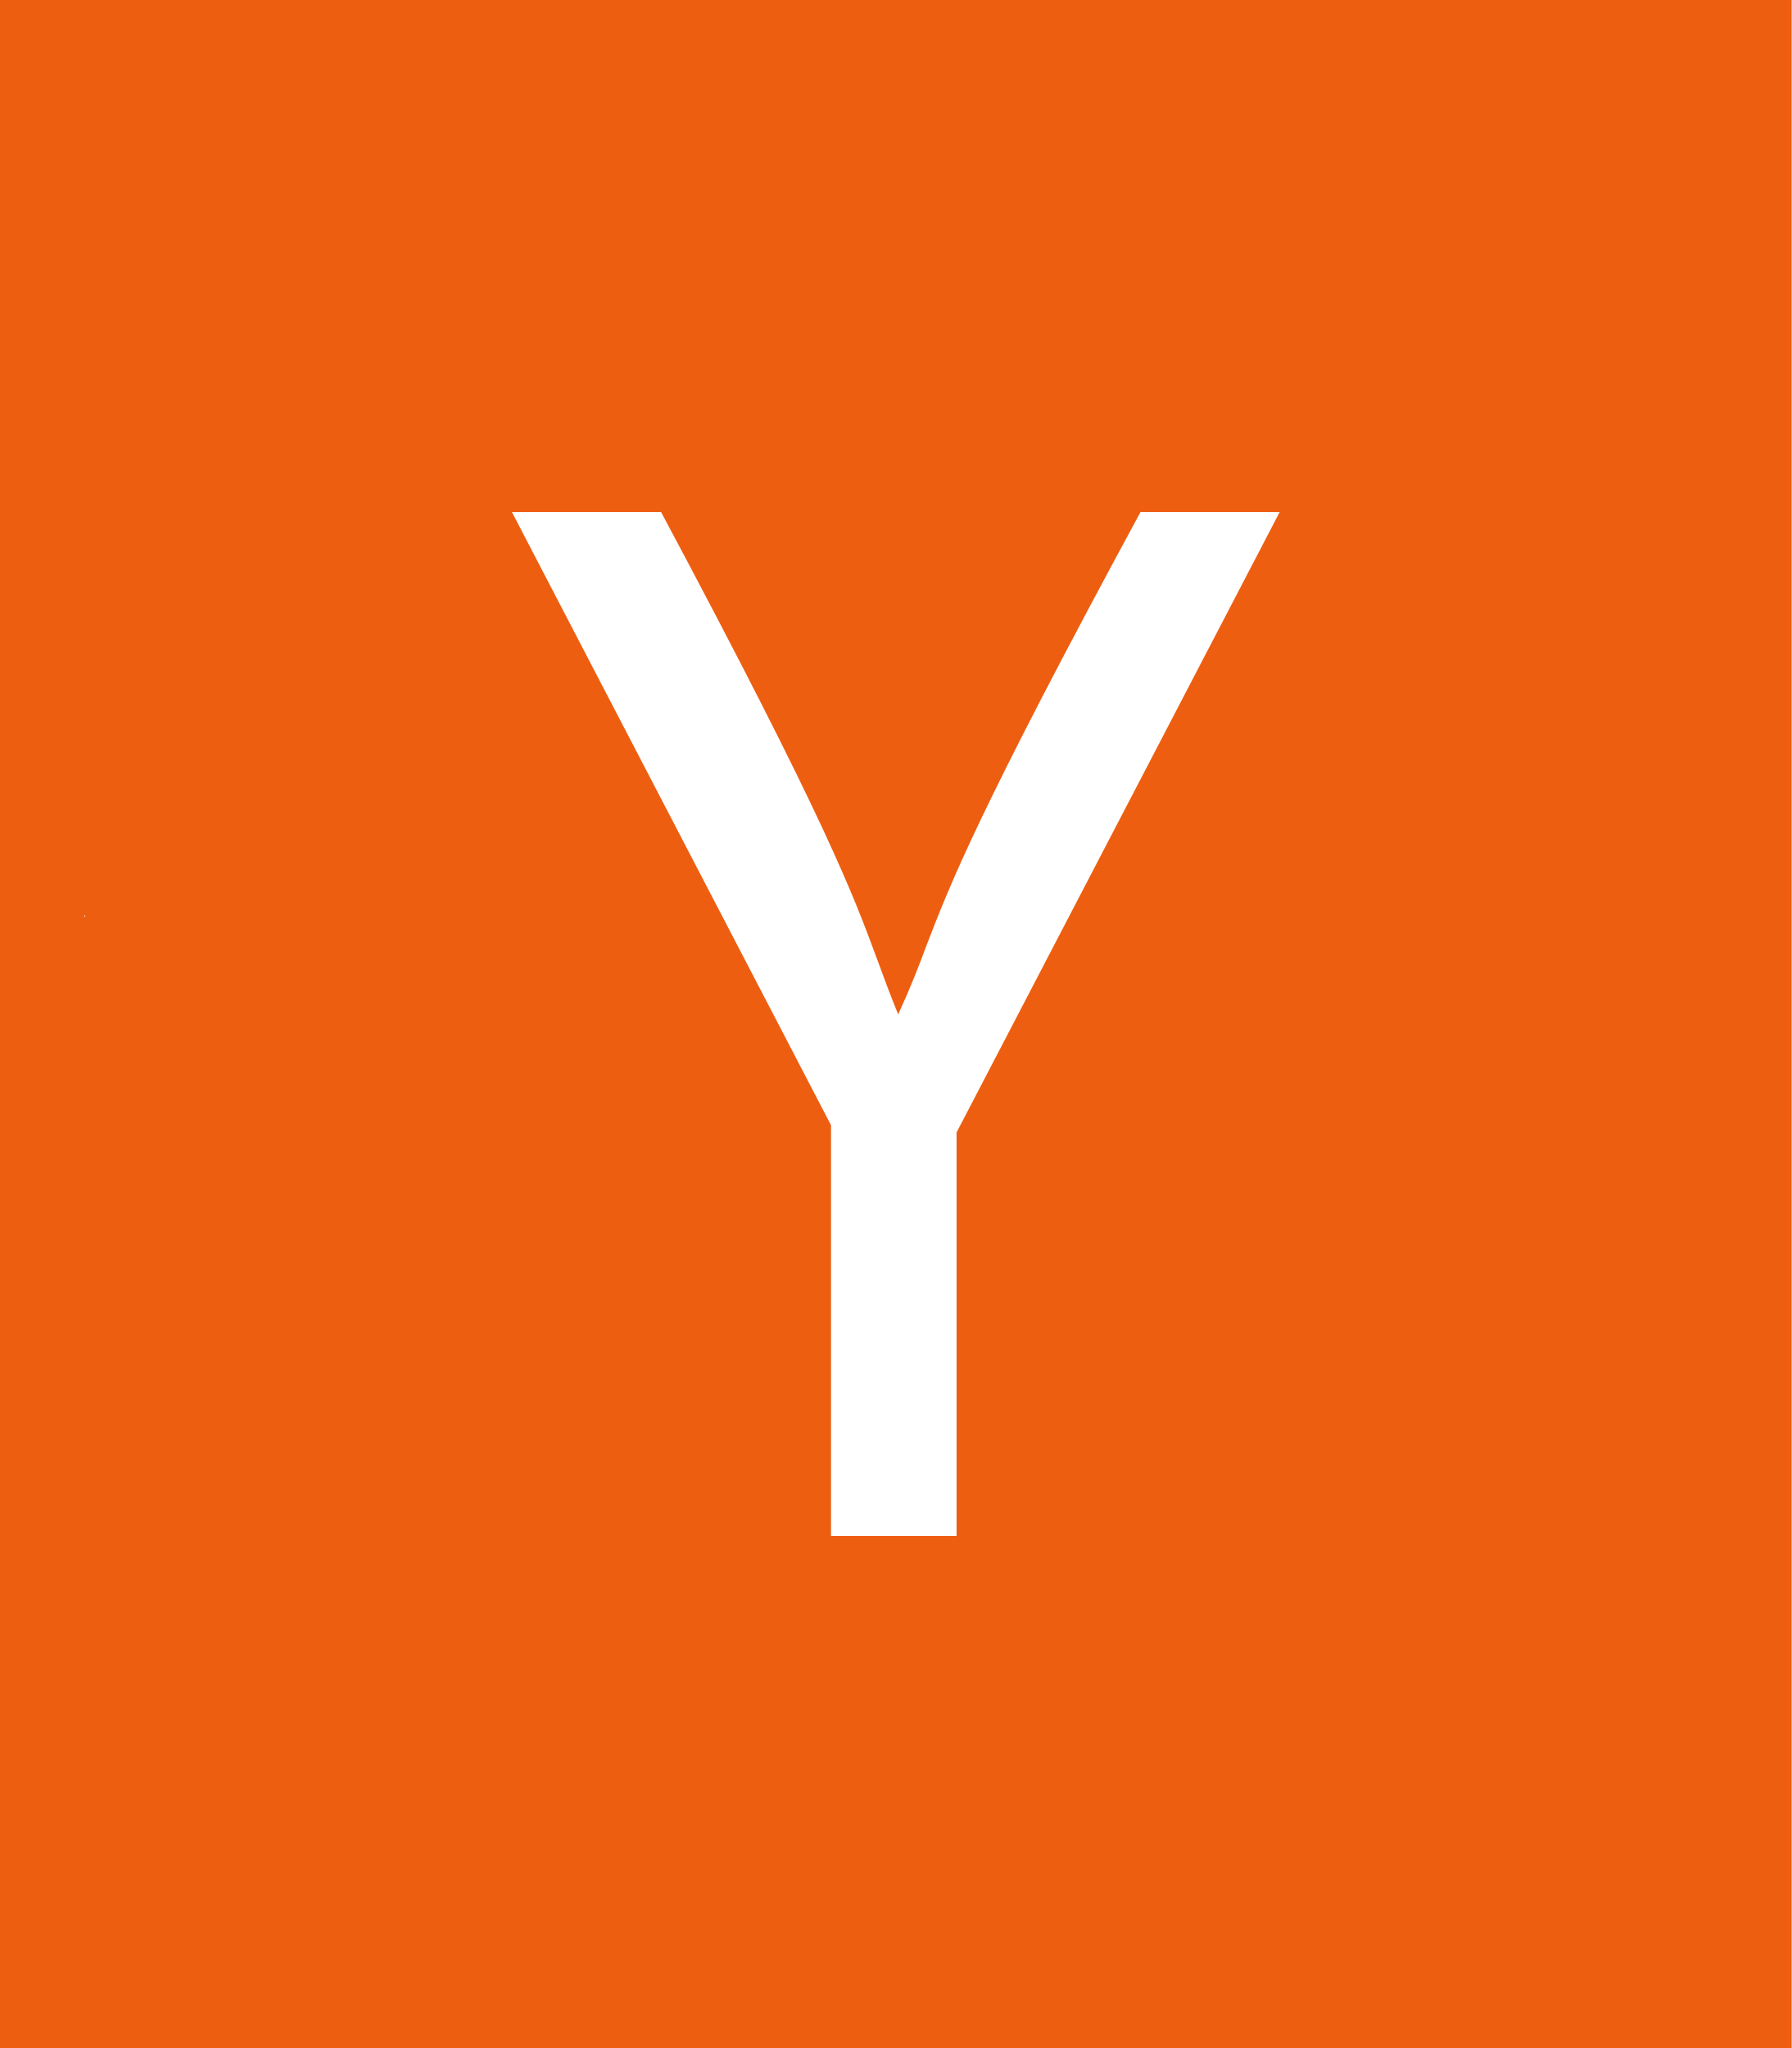
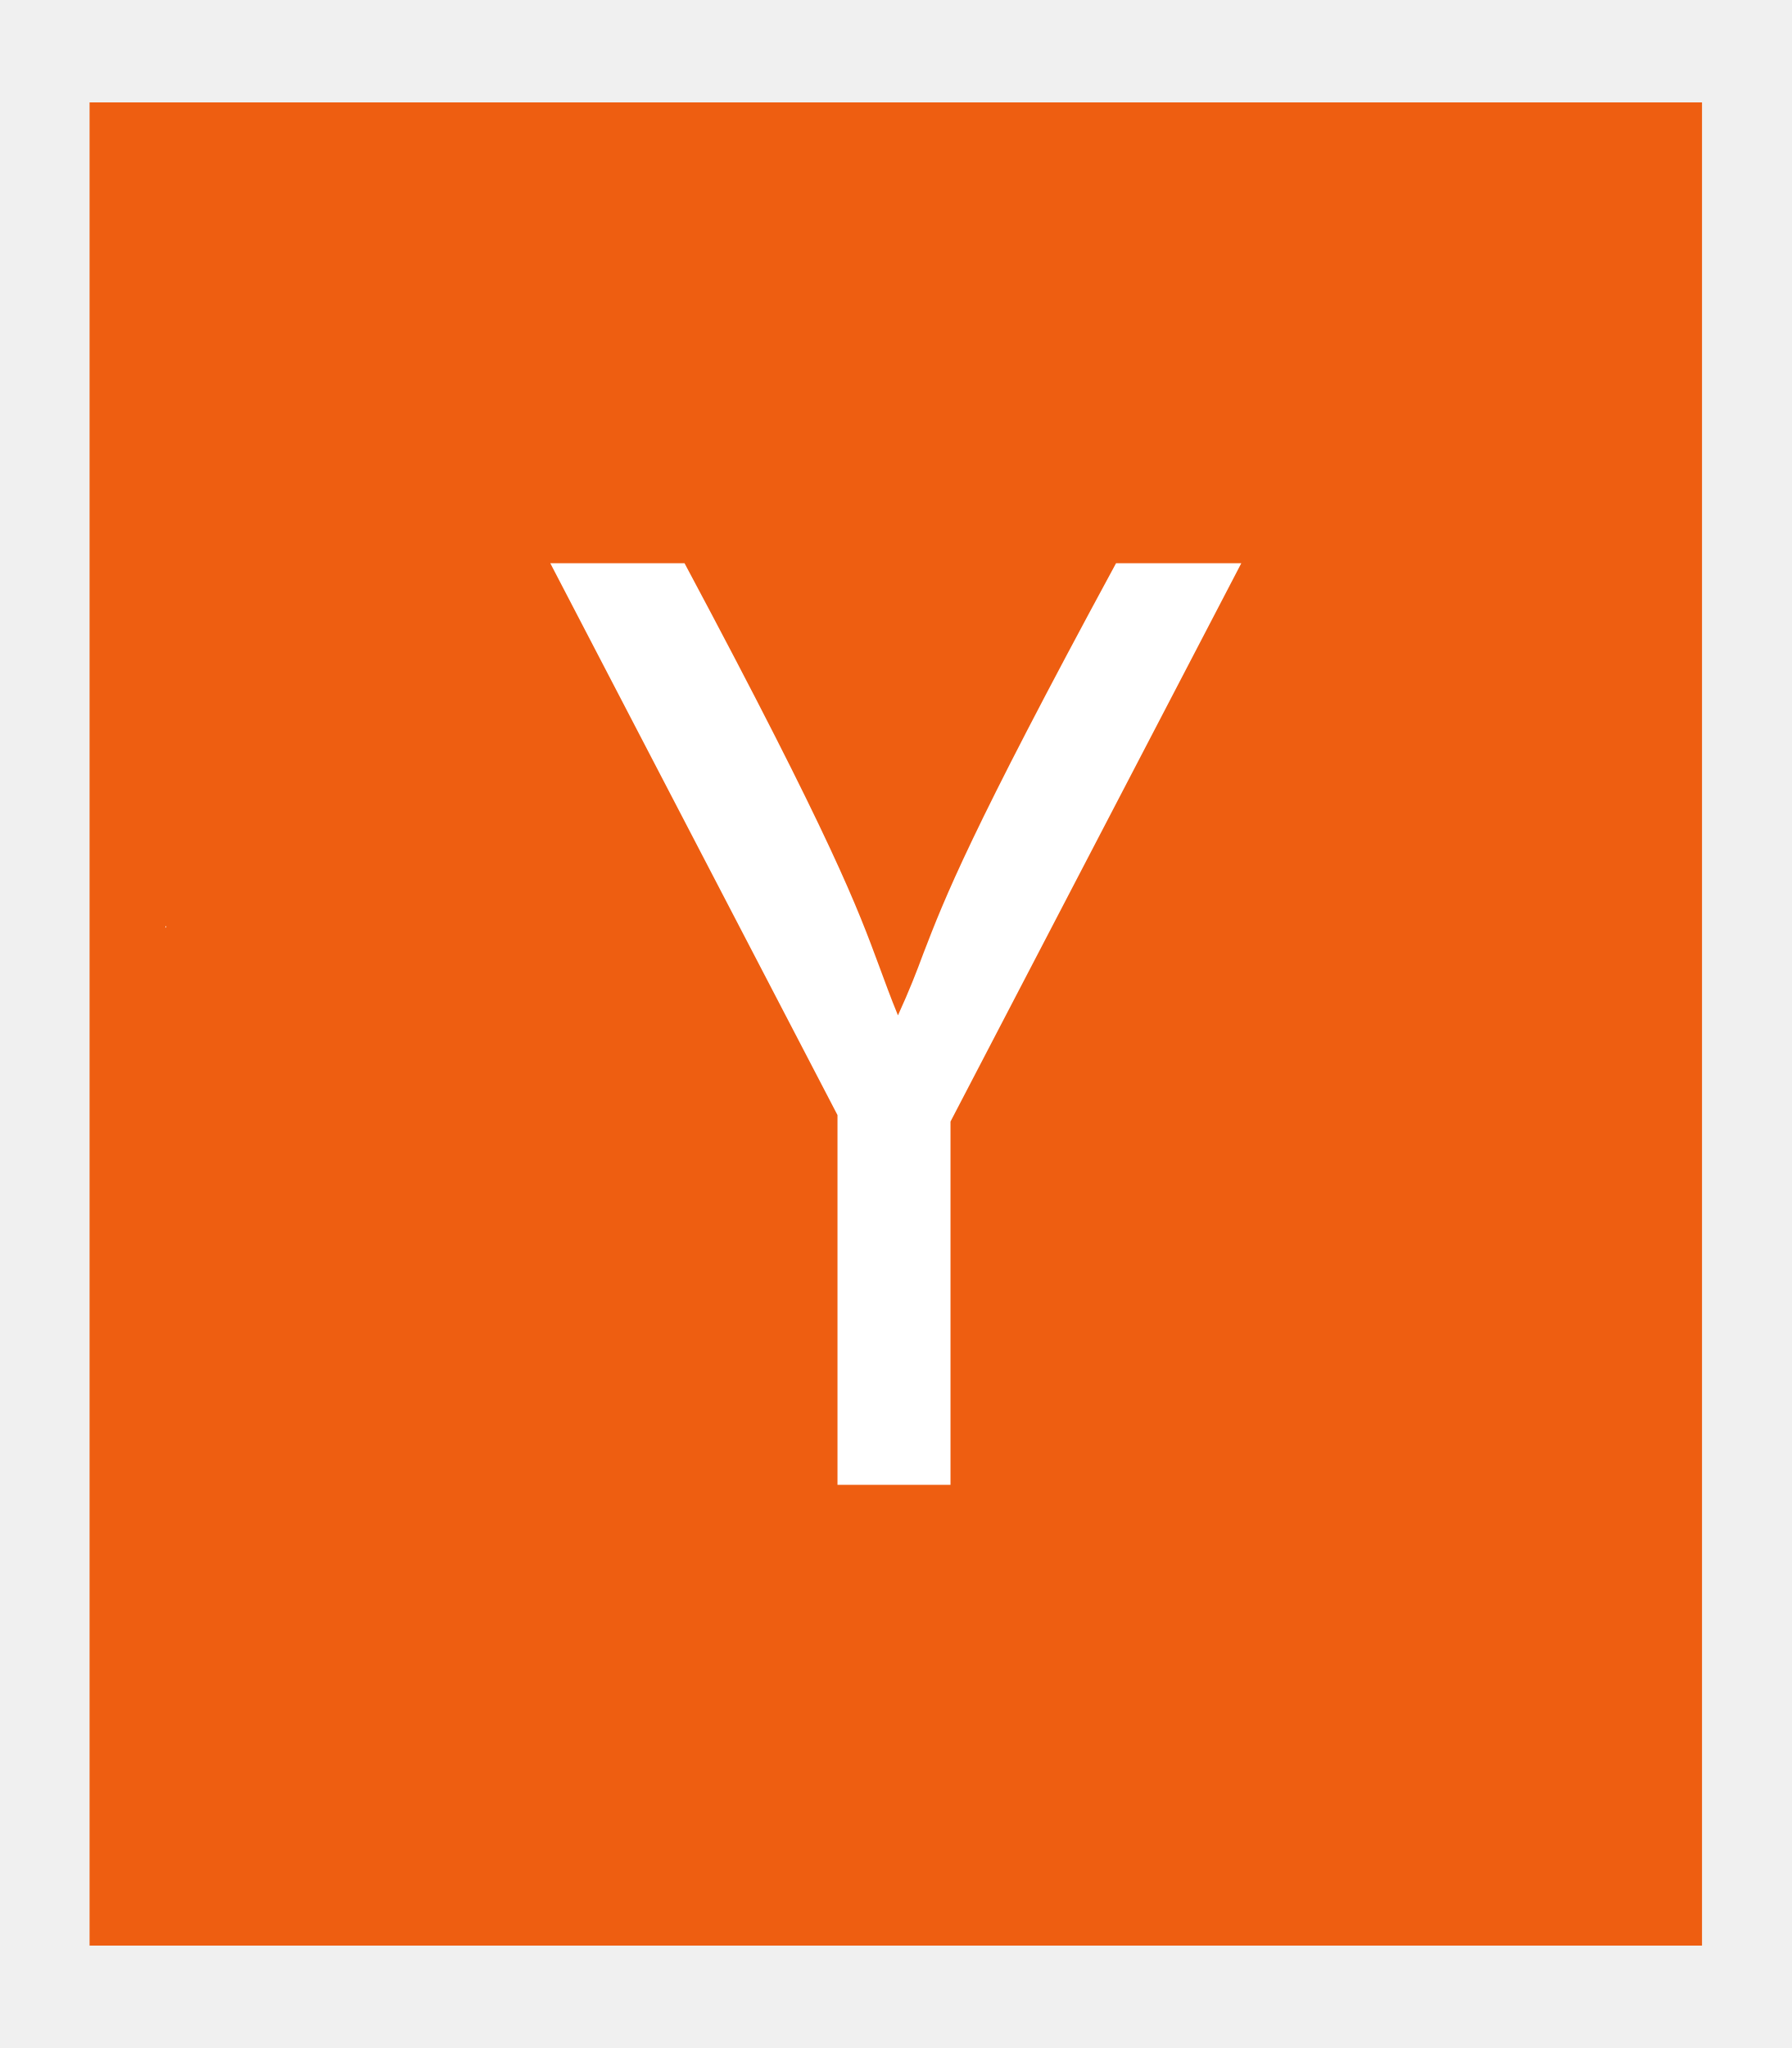
<svg xmlns="http://www.w3.org/2000/svg" height="16" width="14" viewBox="0 0 448 512">
-   <rect width="448" height="512" fill="#ee5e11" />
-   <path fill="#ffffff" d="M21 229.2c0 0 .1-.1 .1-.2s.1-.2 .2-.2c0 .1 0 .3-.1 .4H21zM239.2 384H207.8V281.3L128 128h37.3c41.5 77.7 48.1 95.8 54.1 112c1.6 4.3 3.1 8.5 5.2 13.6c3.2-7 5.1-11.9 7.1-17.3c5.9-15.3 12.8-33.2 53.5-108.3H320L239.2 283.1V384z" />
+   <g transform="translate(22.4 25.6) scale(0.9)">
+     <rect width="448" height="512" fill="#ee5e11" />
+     <path fill="#ffffff" d="M21 229.2c0 0 .1-.1 .1-.2s.1-.2 .2-.2c0 .1 0 .3-.1 .4H21zM239.2 384H207.8V281.3L128 128h37.3c41.5 77.7 48.1 95.8 54.1 112c1.6 4.3 3.1 8.5 5.2 13.6c3.2-7 5.1-11.9 7.1-17.3c5.9-15.3 12.8-33.2 53.5-108.3H320L239.2 283.1V384z" />
+   </g>
</svg>
